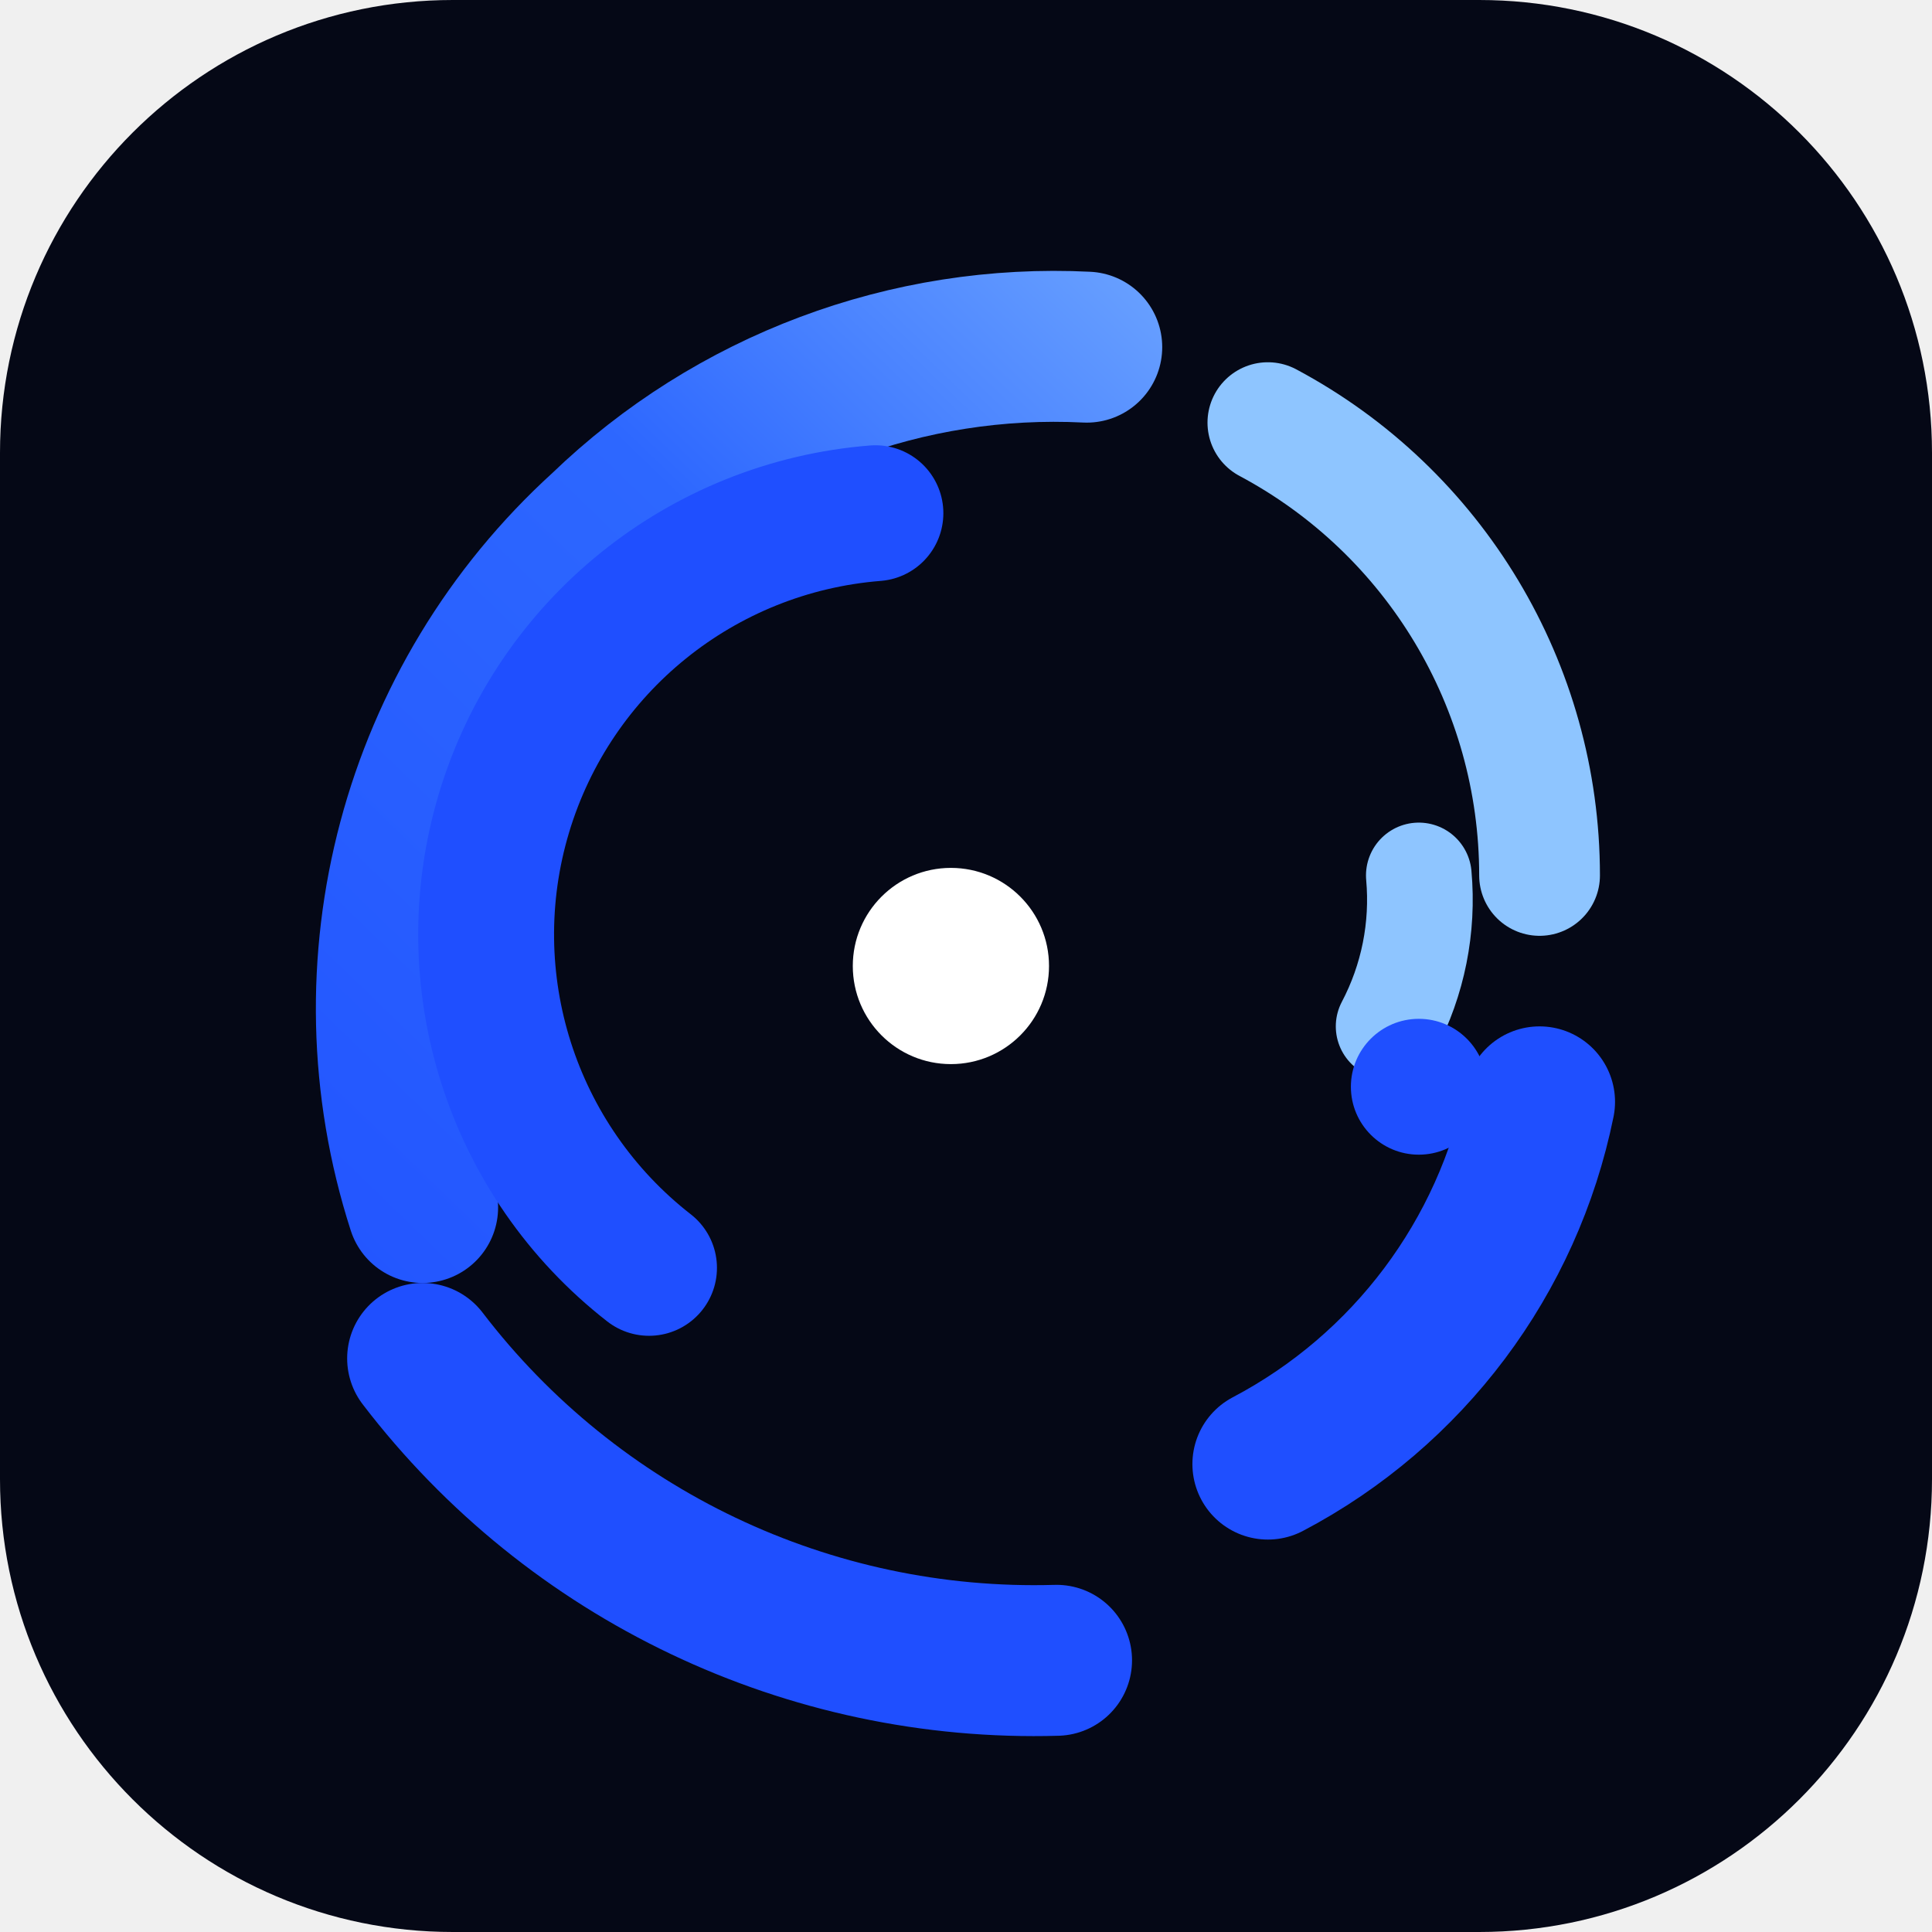
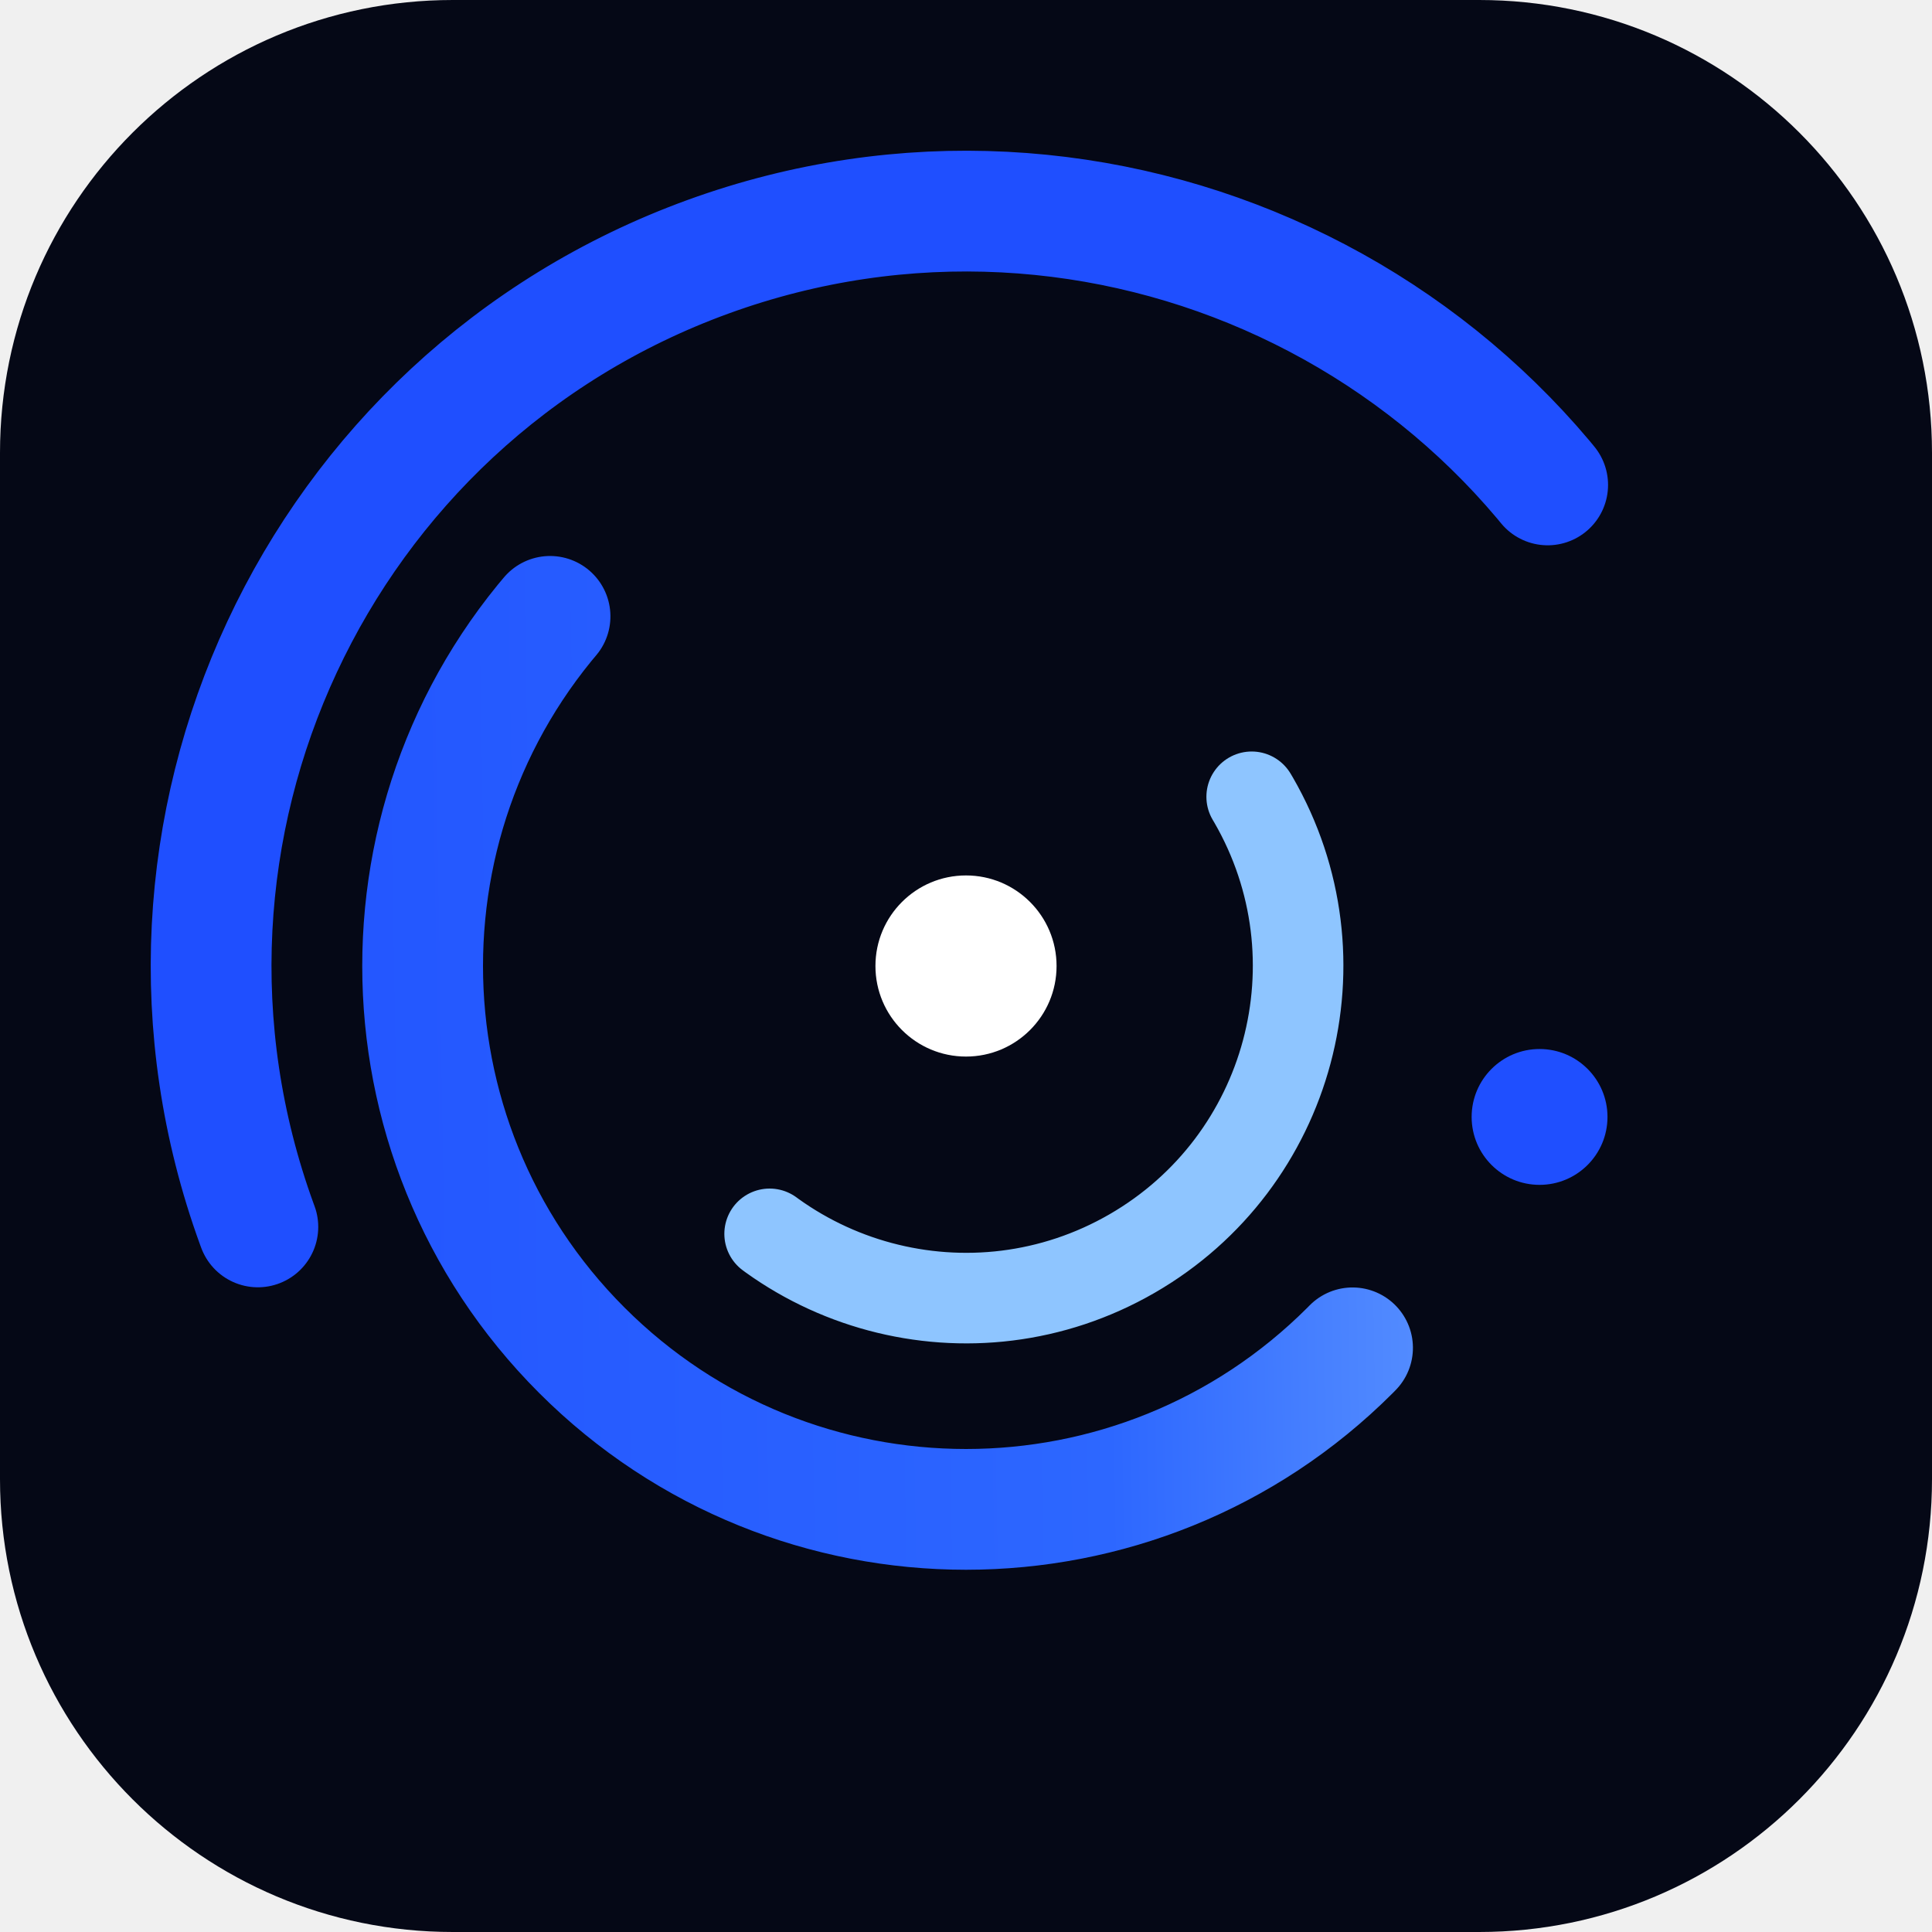
<svg xmlns="http://www.w3.org/2000/svg" viewBox="0 0 128 128" role="img" aria-labelledby="title desc">
  <defs>
    <linearGradient id="blue" x1="18" x2="105" y1="108" y2="18" gradientUnits="userSpaceOnUse">
      <stop offset="0" stop-color="#1F4FFF" />
      <stop offset="0.58" stop-color="#2D67FF" />
      <stop offset="1" stop-color="#8EC5FF" />
    </linearGradient>
  </defs>
  <rect width="128" height="128" rx="30" fill="#050816" />
-   <g fill="none" stroke-linecap="round">
-     <path d="M28 80a43 43 0 0 1 12-45 43 43 0 0 1 32-12" stroke="url(#blue)" stroke-width="10" />
-     <path d="M84 28a34 34 0 0 1 18 30" stroke="#8EC5FF" stroke-width="8" />
-     <path d="M28 90a51 51 0 0 0 42 20" stroke="#1F4FFF" stroke-width="10" />
-     <path d="M84 97a35 35 0 0 0 18-24" stroke="#1F4FFF" stroke-width="10" />
-     <path d="M43 84a28 28 0 0 1 15-50" stroke="#1F4FFF" stroke-width="9" />
-     <path d="M92 68a18 18 0 0 0 2-10" stroke="#8EC5FF" stroke-width="7" />
-   </g>
-   <circle cx="63" cy="64" r="6.5" fill="#FFFFFF" />
-   <circle cx="94" cy="72" r="4.5" fill="#1F4FFF" />
+   <circle cx="64" cy="64" r="6" fill="#FFFFFF" />
+   <circle cx="64" cy="64" r="22" fill="none" stroke="#8EC5FF" stroke-width="6" stroke-linecap="round" stroke-dasharray="60 78" transform="rotate(-30 64 64)" />
+   <circle cx="64" cy="64" r="36" fill="none" stroke="url(#blue)" stroke-width="8" stroke-linecap="round" stroke-dasharray="110 116" transform="rotate(45 64 64)" />
+   <circle cx="64" cy="64" r="50" fill="none" stroke="#1F4FFF" stroke-width="8" stroke-linecap="round" stroke-dasharray="140 174" transform="rotate(160 64 64)" />
+   <circle cx="102" cy="74" r="4.5" fill="#1F4FFF" />
</svg>
